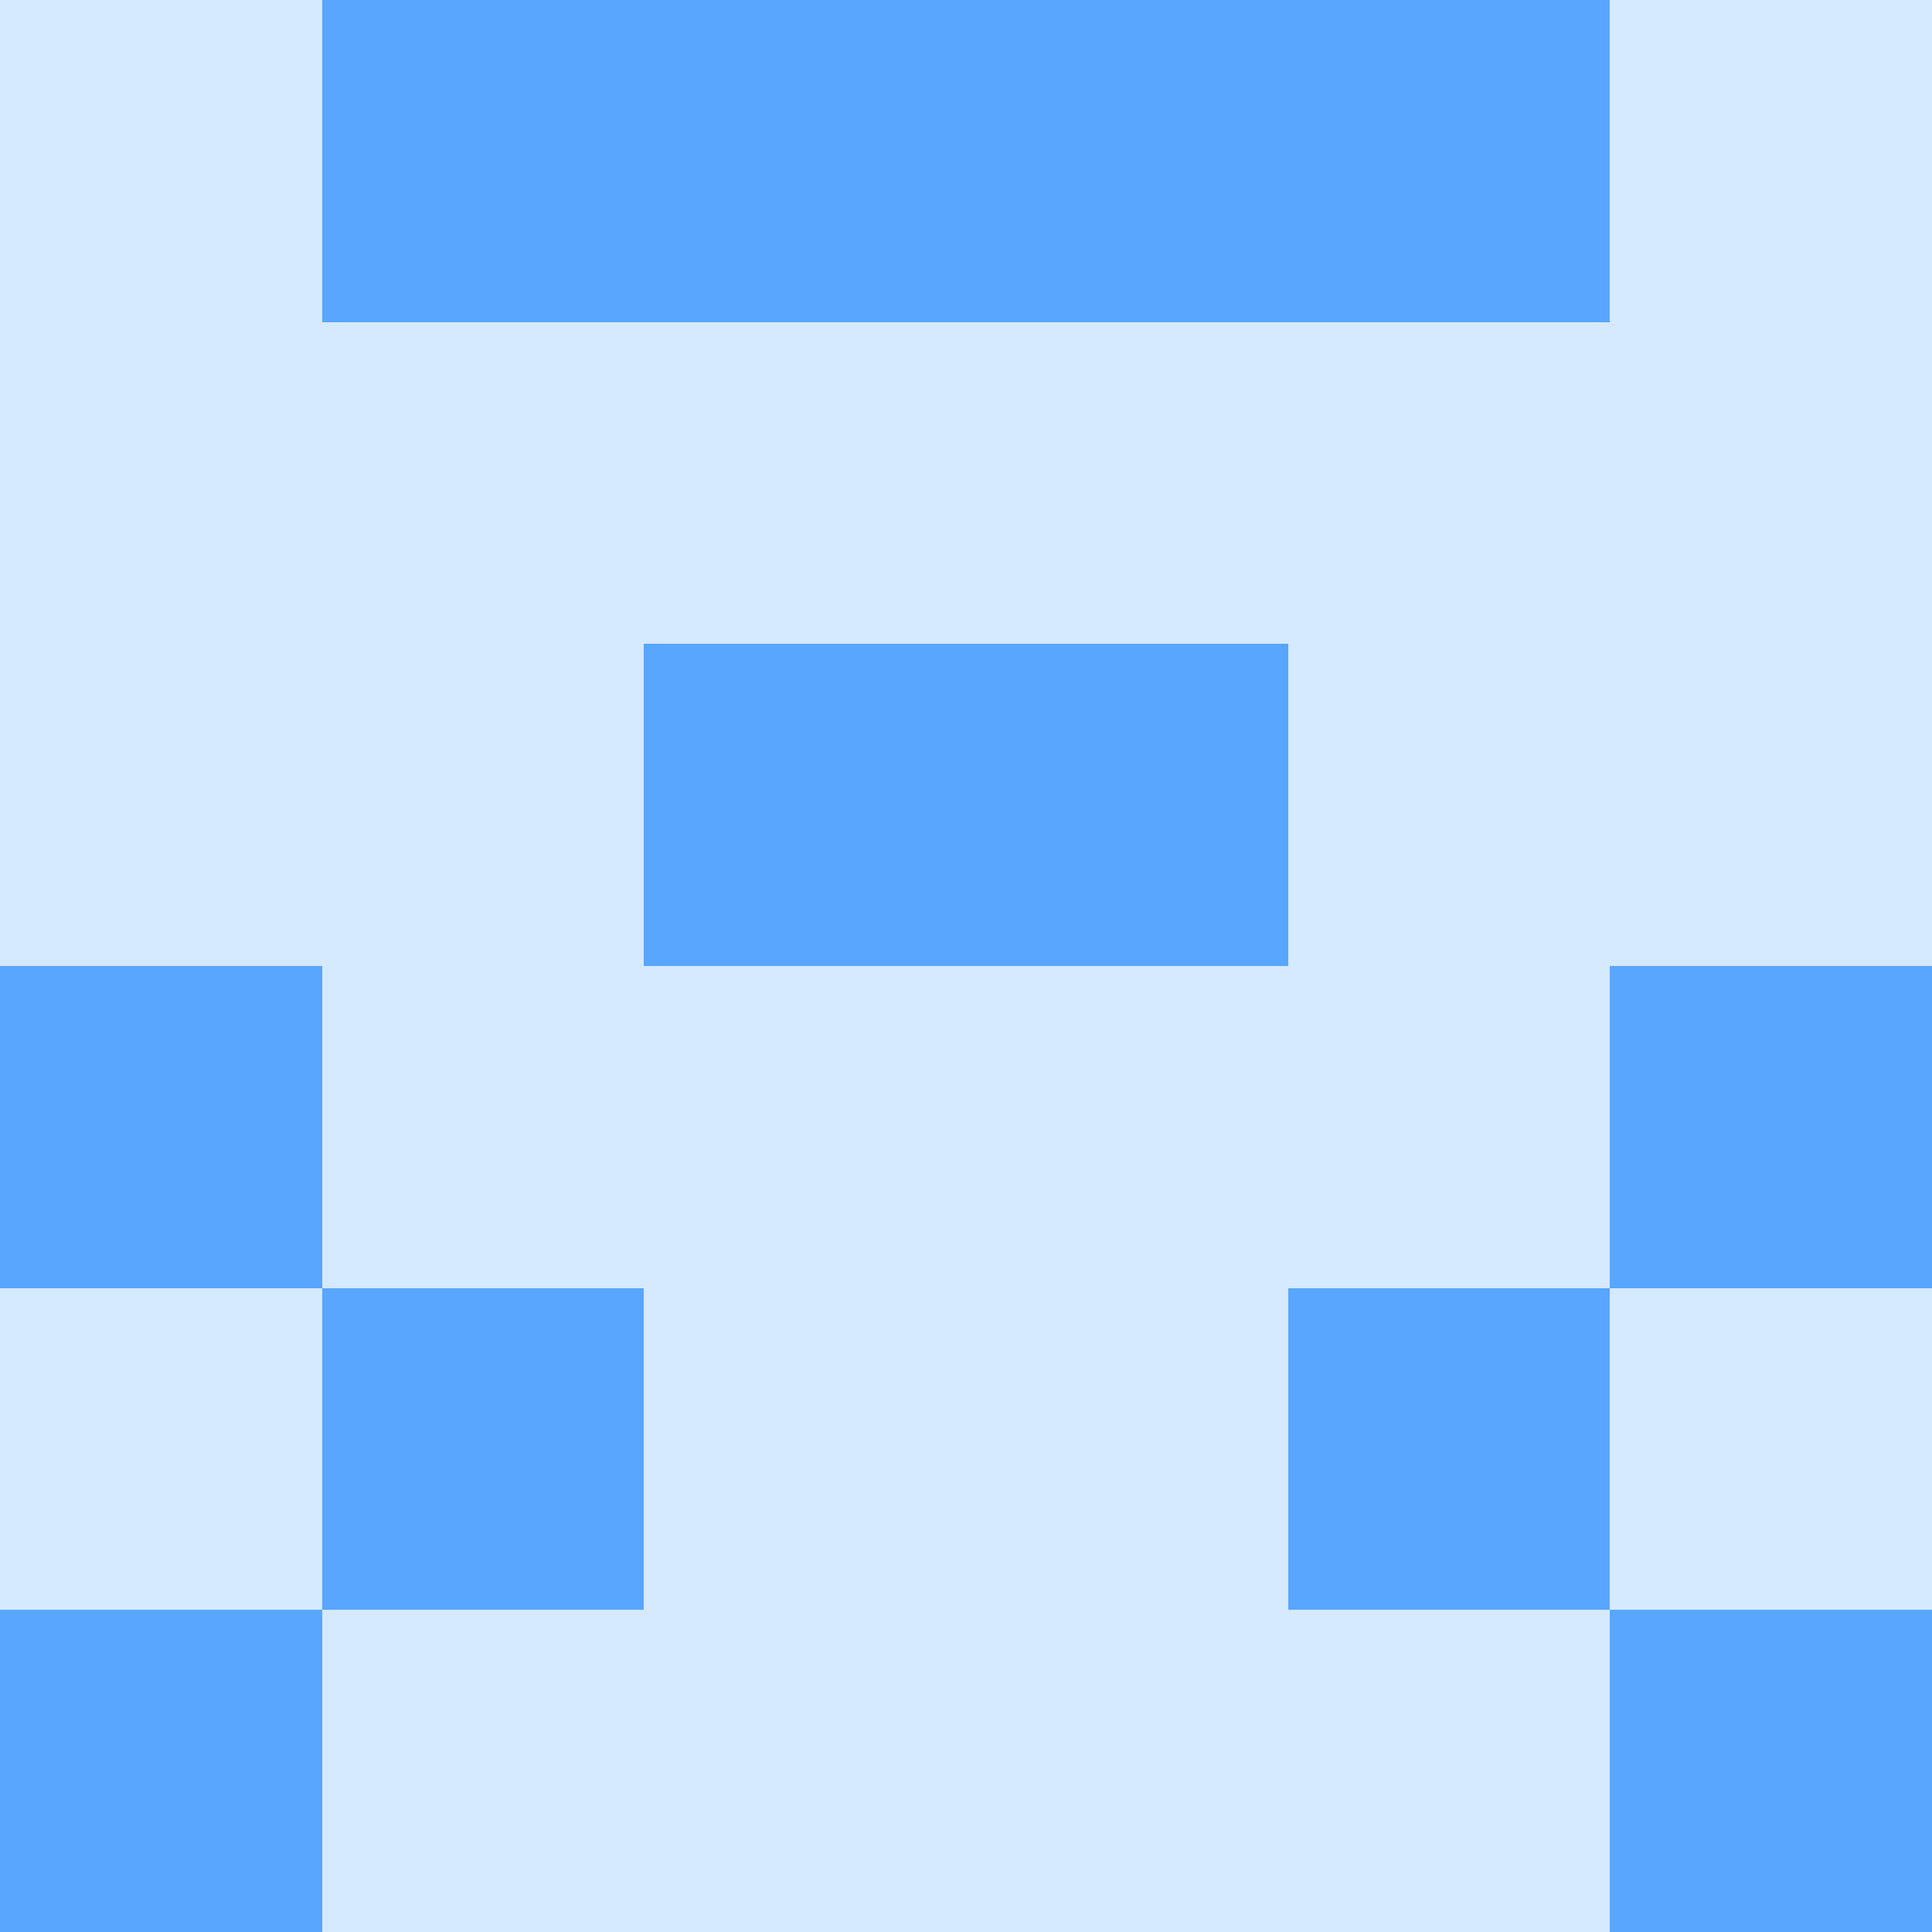
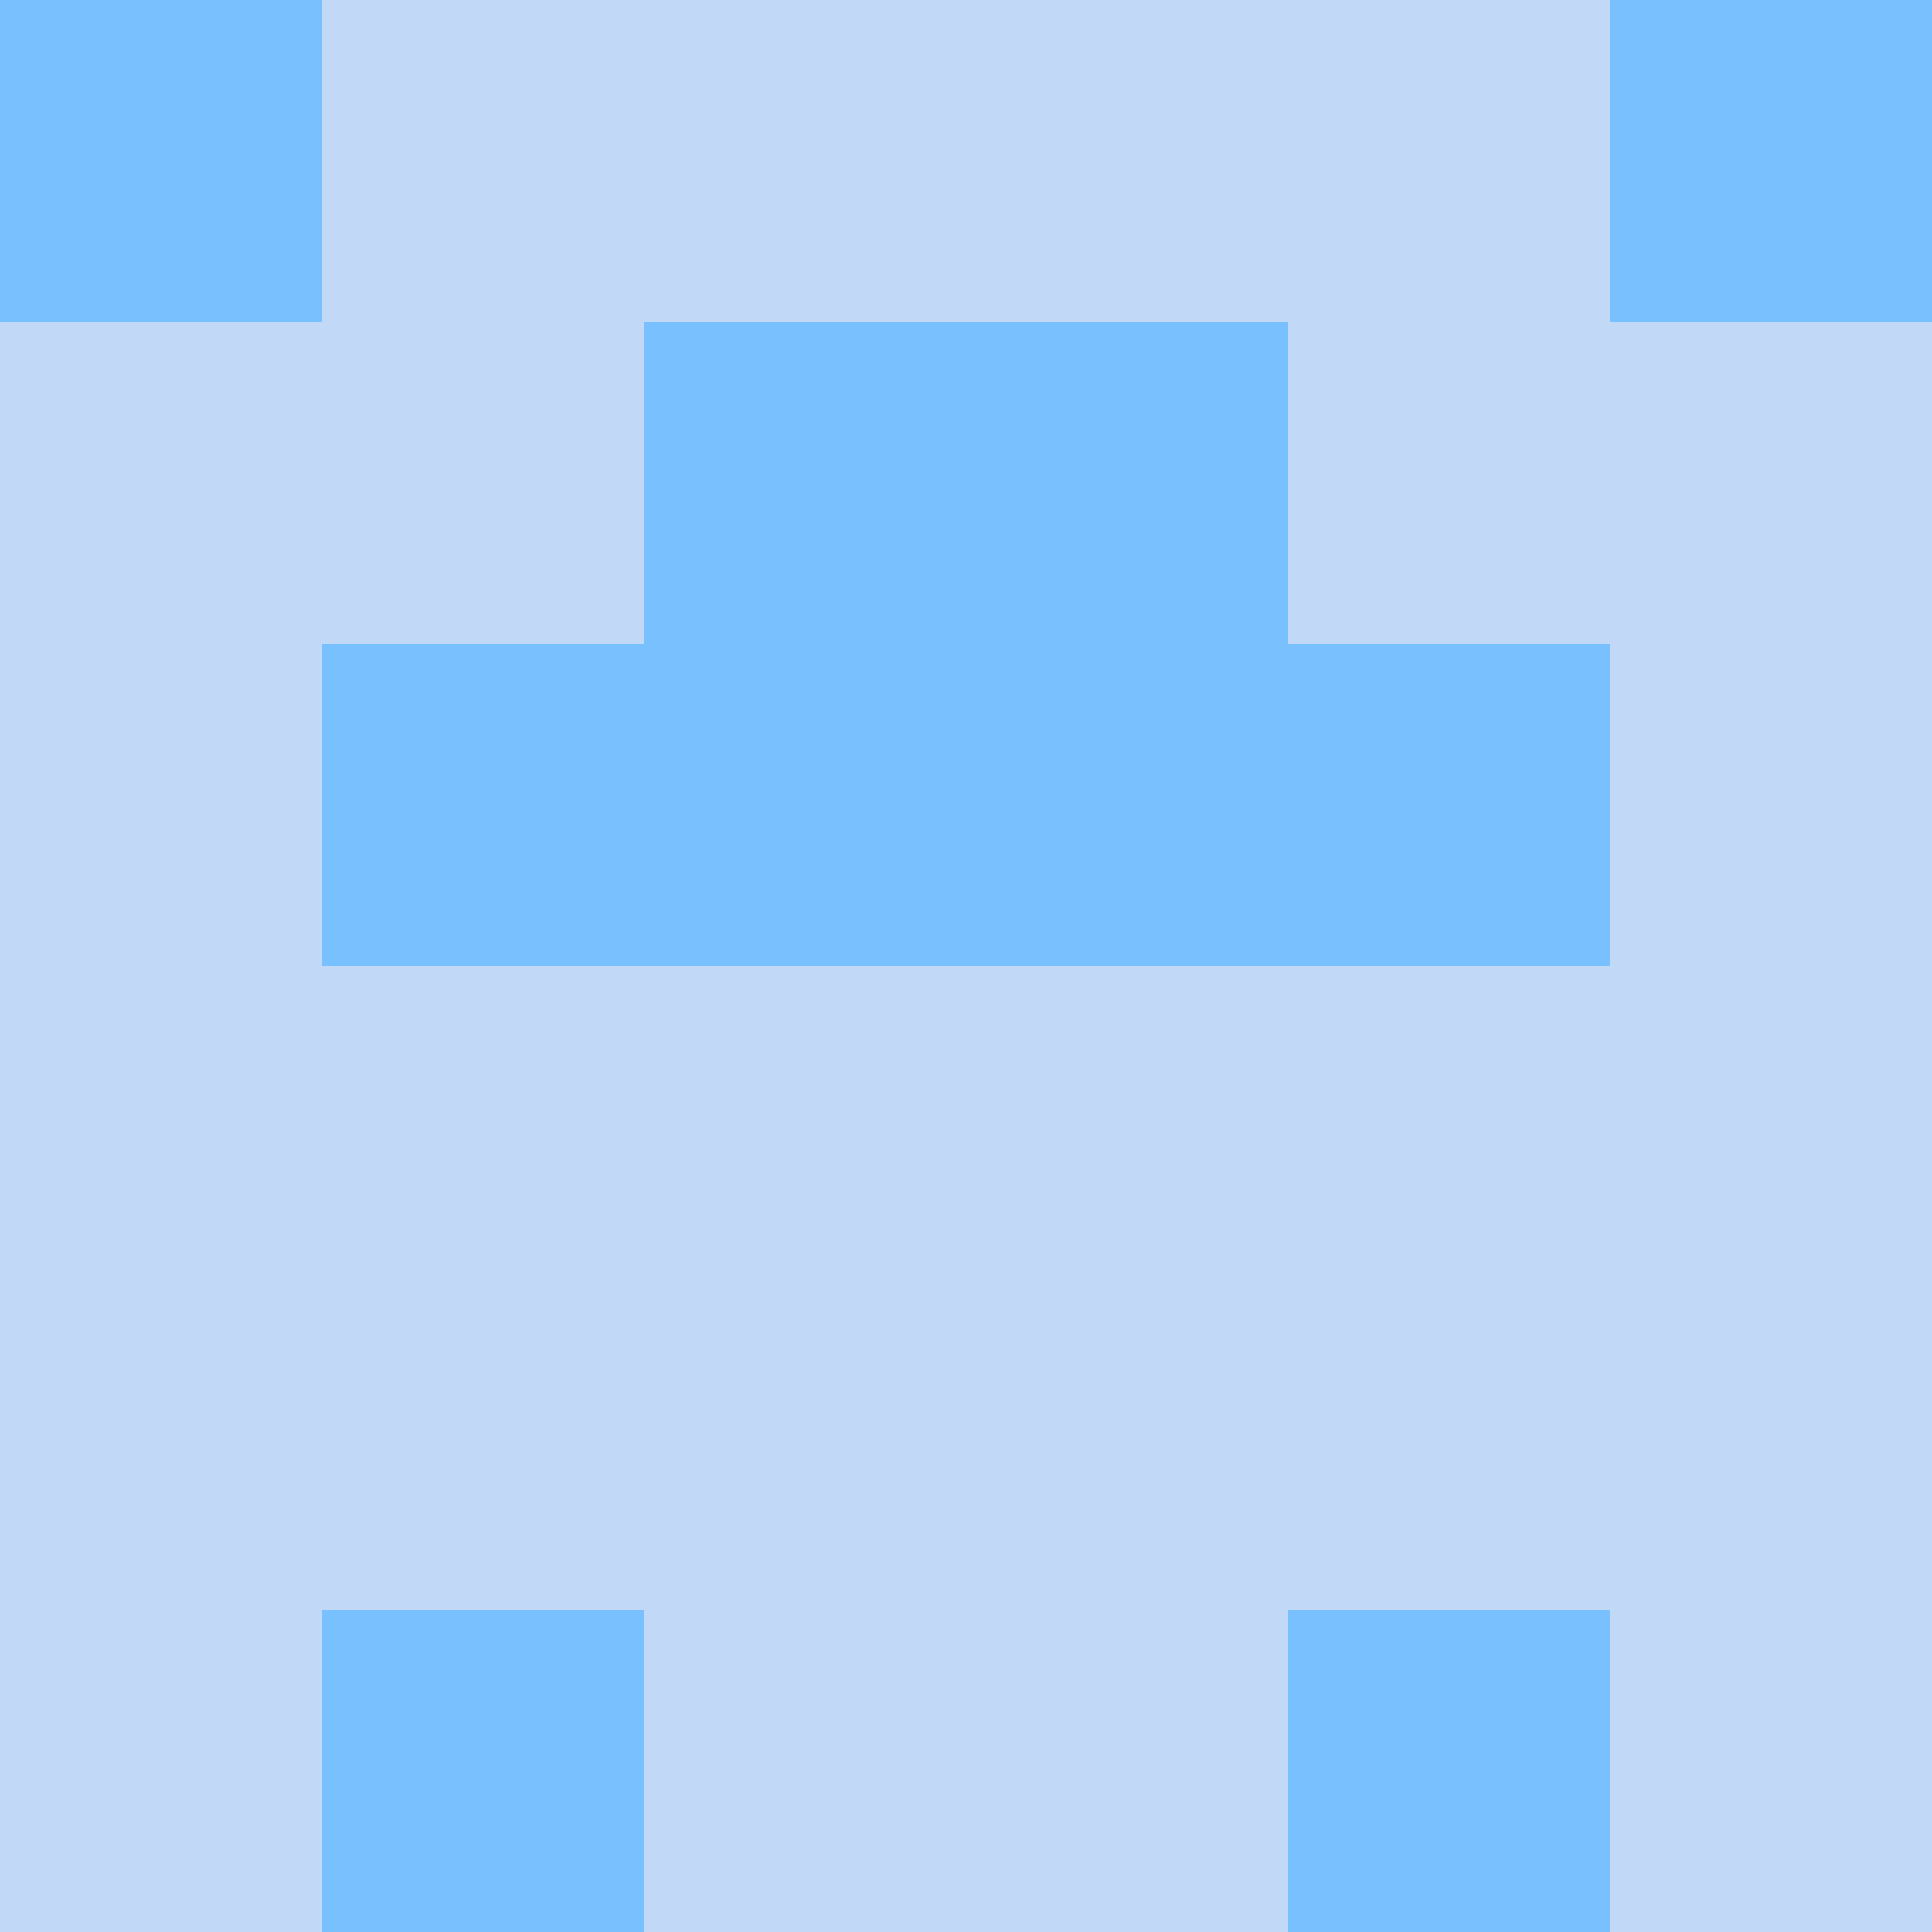
<svg xmlns="http://www.w3.org/2000/svg" viewBox="0 0 48 48" width="192" height="192" shape-rendering="crispEdges">
-   <rect width="48" height="48" fill="#58a6ff" opacity="0.25" />
-   <rect x="8" y="0" width="8" height="8" fill="#58a6ff" />
-   <rect x="32" y="0" width="8" height="8" fill="#58a6ff" />
-   <rect x="16" y="0" width="8" height="8" fill="#58a6ff" />
-   <rect x="24" y="0" width="8" height="8" fill="#58a6ff" />
-   <rect x="16" y="16" width="8" height="8" fill="#58a6ff" />
-   <rect x="24" y="16" width="8" height="8" fill="#58a6ff" />
-   <rect x="0" y="24" width="8" height="8" fill="#58a6ff" />
-   <rect x="40" y="24" width="8" height="8" fill="#58a6ff" />
-   <rect x="8" y="32" width="8" height="8" fill="#58a6ff" />
-   <rect x="32" y="32" width="8" height="8" fill="#58a6ff" />
-   <rect x="0" y="40" width="8" height="8" fill="#58a6ff" />
-   <rect x="40" y="40" width="8" height="8" fill="#58a6ff" />
+   <rect width="48" height="48" fill="#0969da" opacity="0.25" />
+   <rect x="0" y="0" width="8" height="8" fill="#79c0ff" />
+   <rect x="40" y="0" width="8" height="8" fill="#79c0ff" />
+   <rect x="16" y="8" width="8" height="8" fill="#79c0ff" />
+   <rect x="24" y="8" width="8" height="8" fill="#79c0ff" />
+   <rect x="8" y="16" width="8" height="8" fill="#79c0ff" />
+   <rect x="32" y="16" width="8" height="8" fill="#79c0ff" />
+   <rect x="16" y="16" width="8" height="8" fill="#79c0ff" />
+   <rect x="24" y="16" width="8" height="8" fill="#79c0ff" />
+   <rect x="8" y="40" width="8" height="8" fill="#79c0ff" />
+   <rect x="32" y="40" width="8" height="8" fill="#79c0ff" />
</svg>
